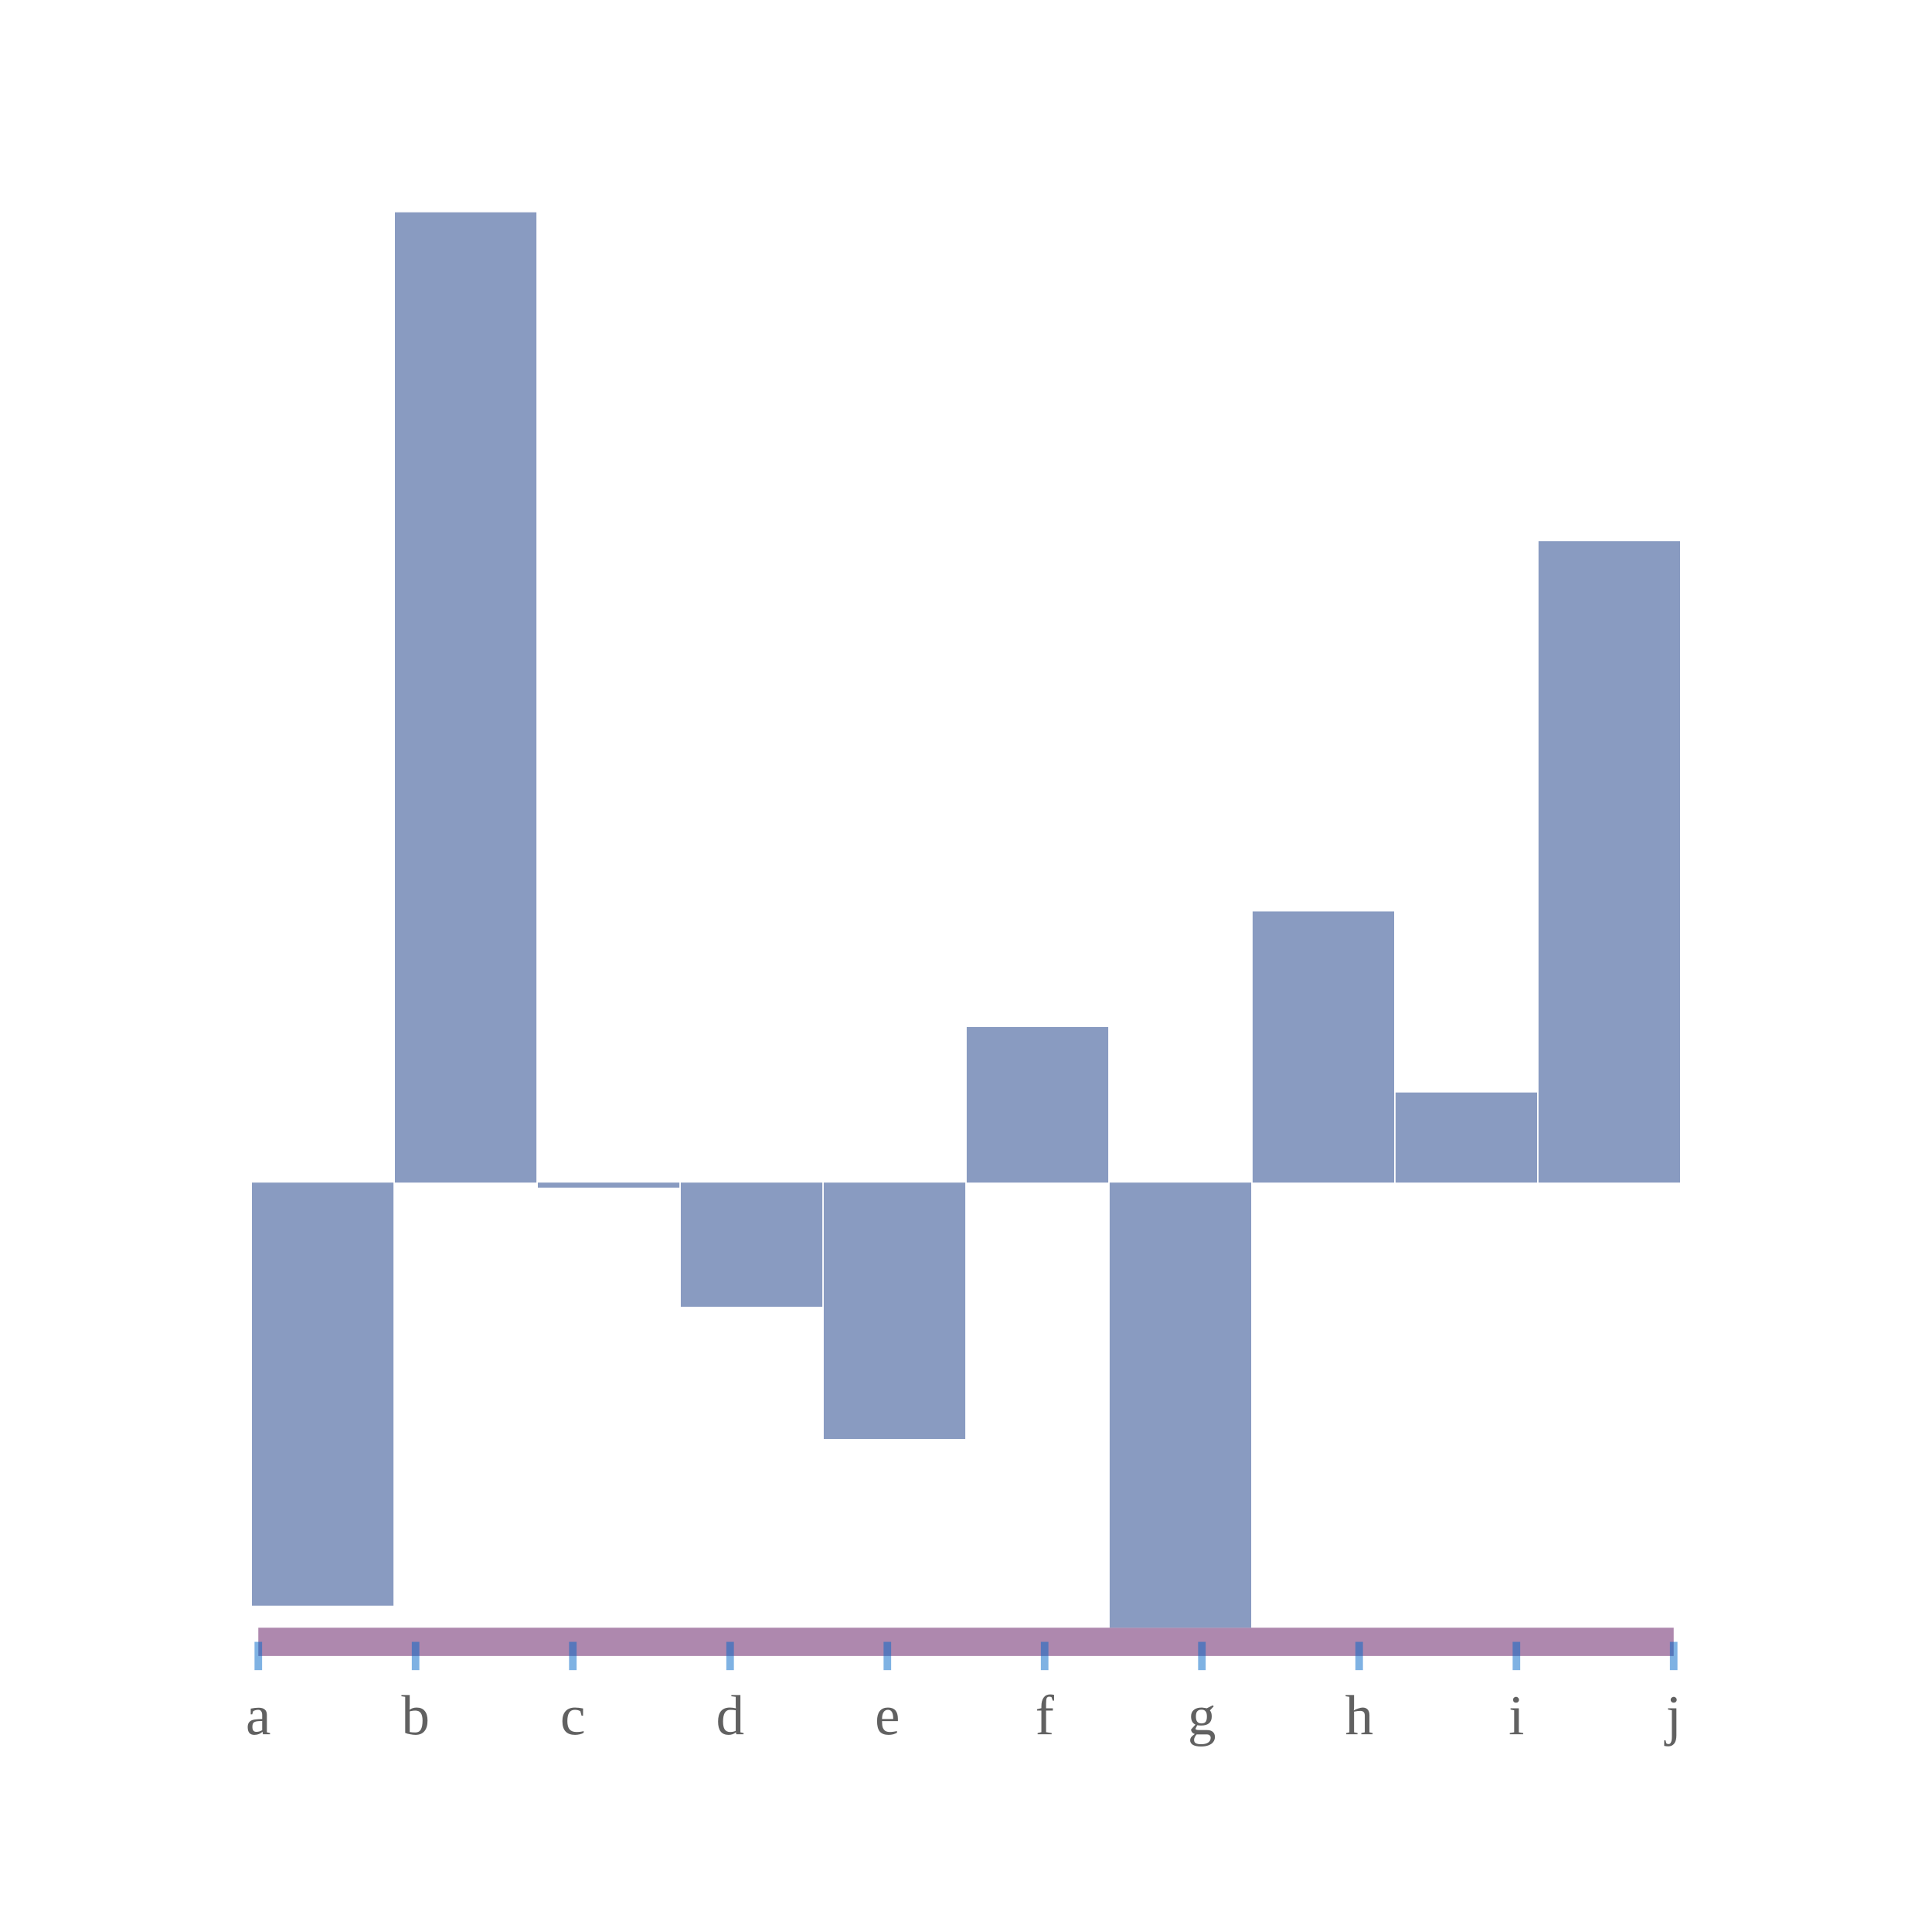
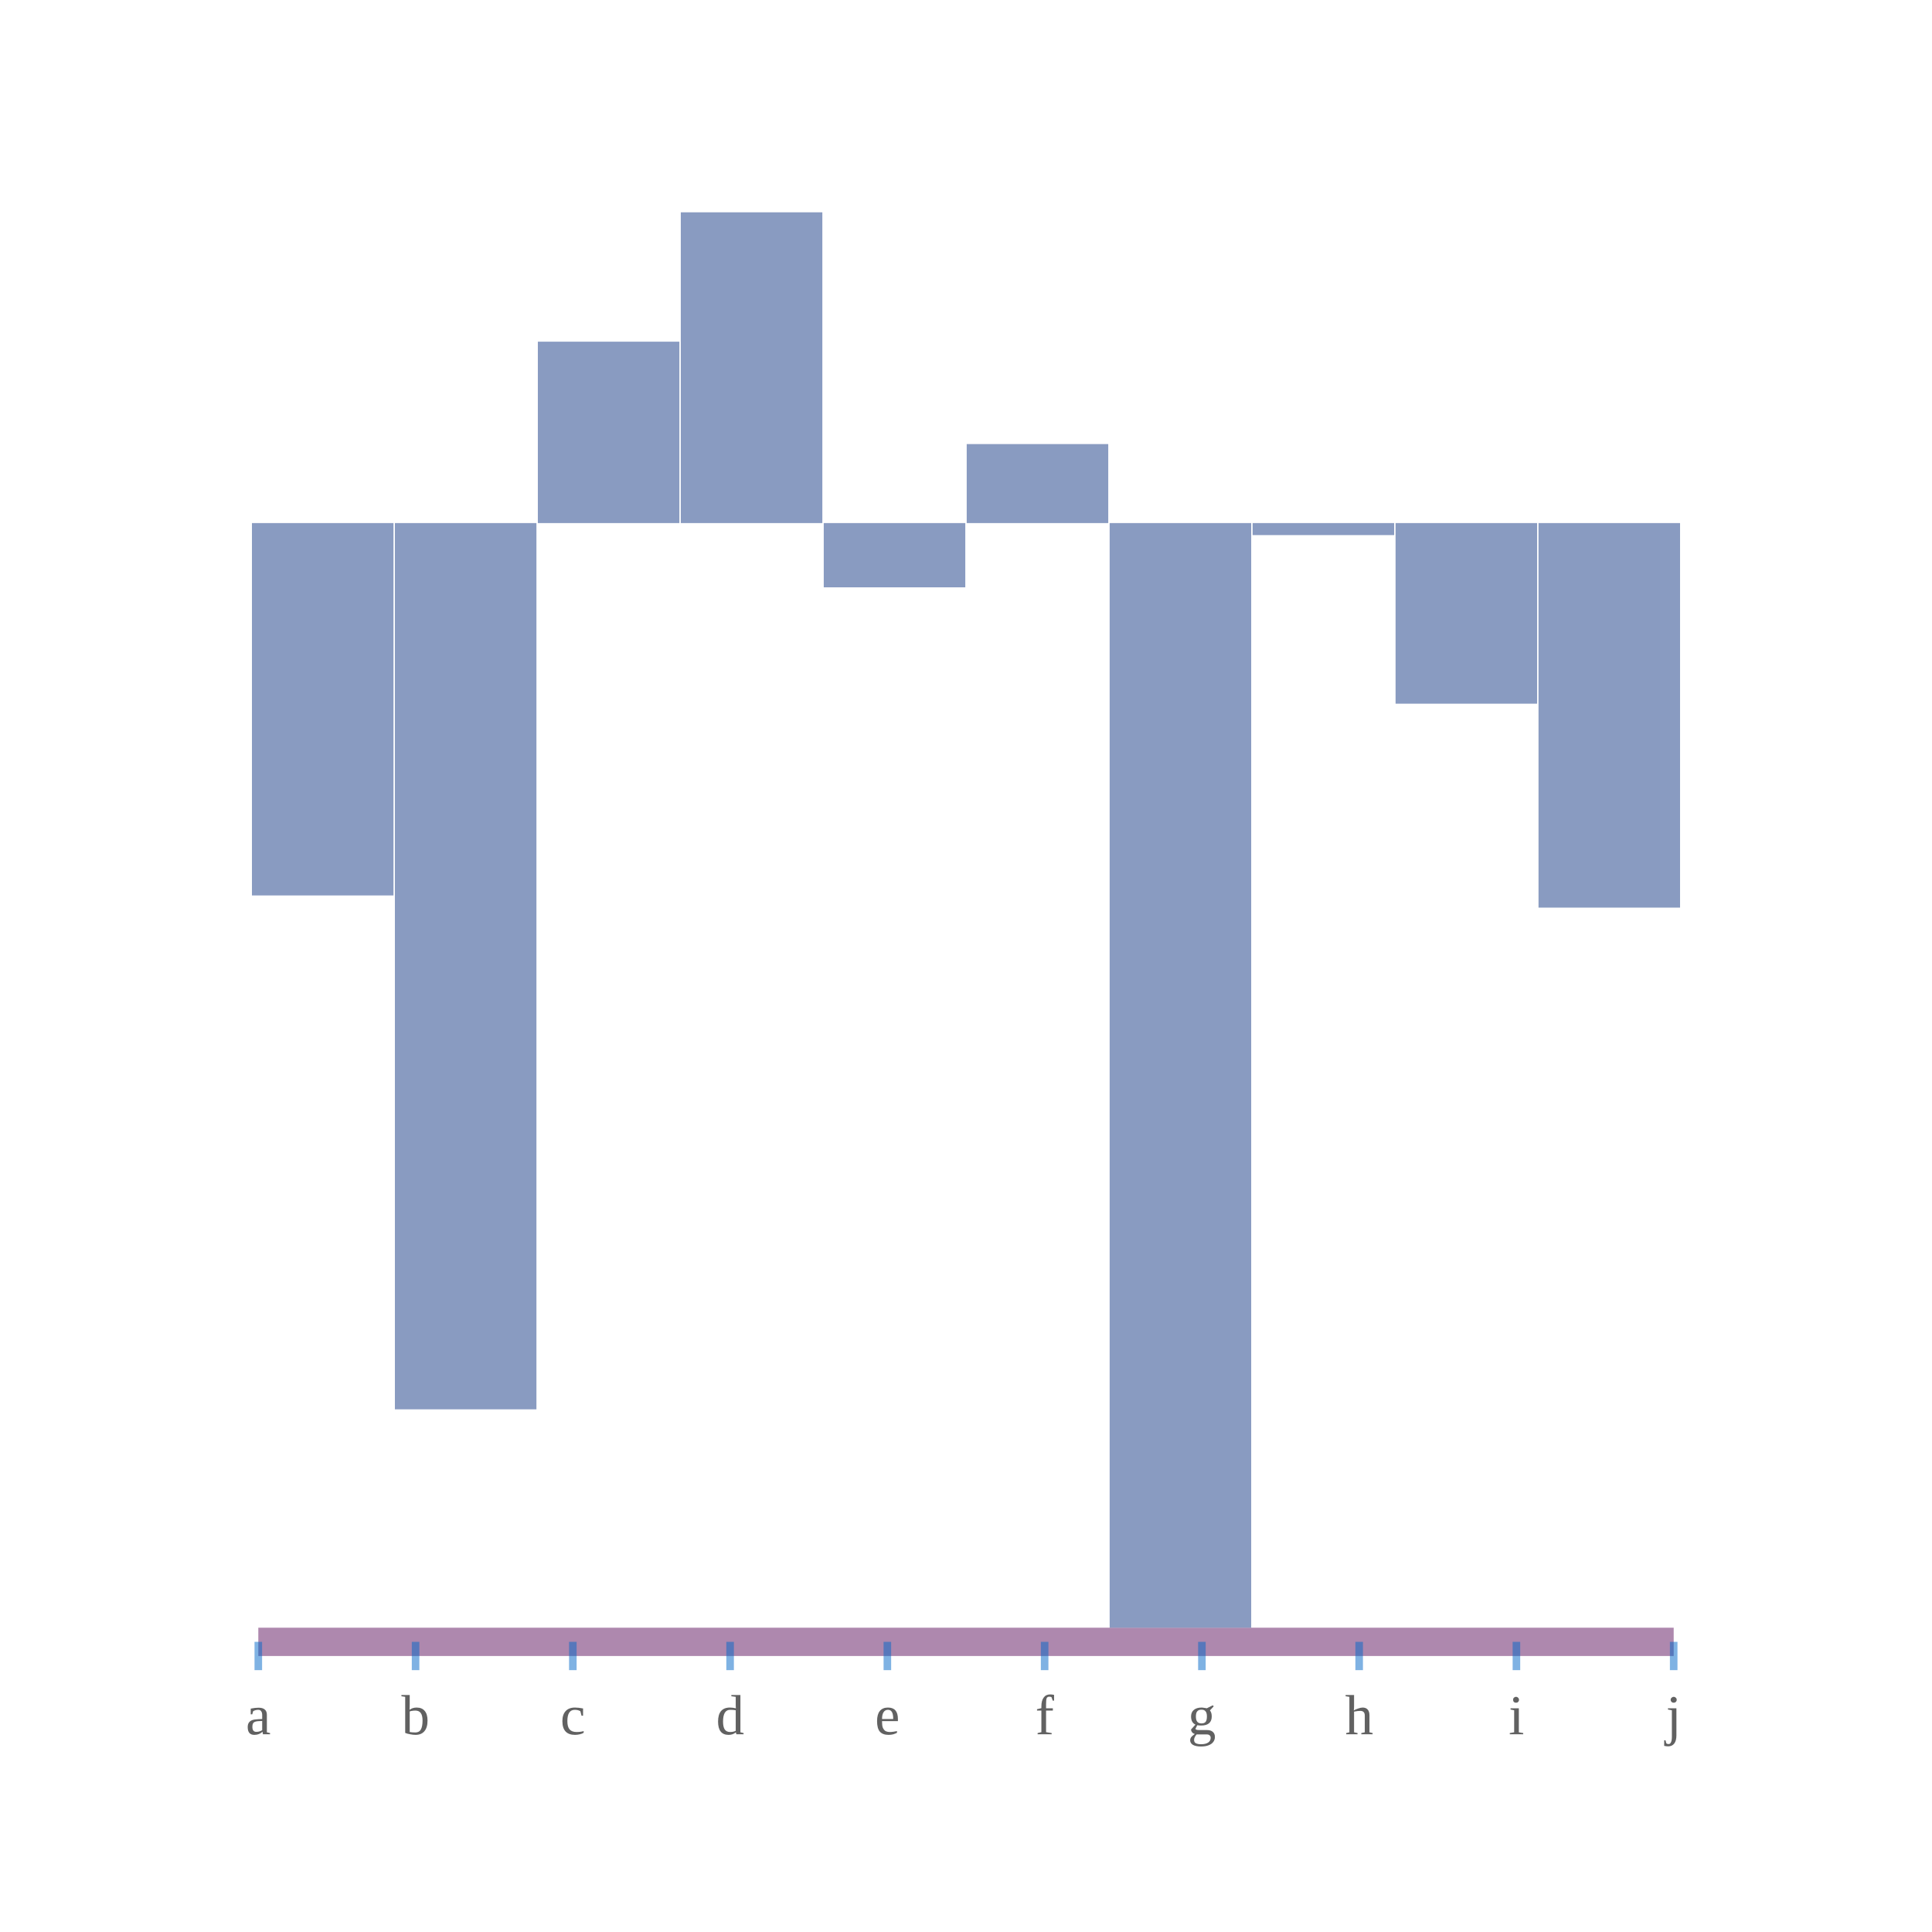
<svg xmlns="http://www.w3.org/2000/svg" height="200" stroke-opacity="1" viewBox="0 0 200 200" font-size="1" width="200" stroke="rgb(0,0,0)" version="1.1">
  <defs />
  <defs />
  <g stroke-linejoin="miter" stroke-opacity="0.0" fill-opacity="0.5" stroke="rgb(0,0,0)" stroke-width="0.0" fill="rgb(94,19,94)" stroke-linecap="butt" stroke-miterlimit="10.0">
    <path d="M 173.26,171.429 l -0,-2.93 h -146.52 l -0,2.93 Z" />
  </g>
  <defs />
  <g stroke-linejoin="miter" stroke-opacity="1.0" fill-opacity="0.7" font-size="5.861px" stroke="rgb(0,0,0)" stroke-width="0.784" fill="rgb(30,30,30)" stroke-linecap="butt" stroke-miterlimit="10.0">
    <text dominant-baseline="text-before-edge" transform="matrix(1,0,0,1,173.2601,175.8242)" stroke="none" text-anchor="middle">j</text>
  </g>
  <defs />
  <g stroke-linejoin="miter" stroke-opacity="0.5" fill-opacity="0.0" stroke="rgb(0,102,200)" stroke-width="0.784" fill="rgb(0,0,0)" stroke-linecap="butt" stroke-miterlimit="10.0">
    <path d="M 173.26,169.963 v 2.93 " />
  </g>
  <defs />
  <g stroke-linejoin="miter" stroke-opacity="1.0" fill-opacity="0.7" font-size="5.861px" stroke="rgb(0,0,0)" stroke-width="0.784" fill="rgb(30,30,30)" stroke-linecap="butt" stroke-miterlimit="10.0">
    <text dominant-baseline="text-before-edge" transform="matrix(1,0,0,1,156.9801,175.8242)" stroke="none" text-anchor="middle">i</text>
  </g>
  <defs />
  <g stroke-linejoin="miter" stroke-opacity="0.5" fill-opacity="0.0" stroke="rgb(0,102,200)" stroke-width="0.784" fill="rgb(0,0,0)" stroke-linecap="butt" stroke-miterlimit="10.0">
    <path d="M 156.98,169.963 v 2.93 " />
  </g>
  <defs />
  <g stroke-linejoin="miter" stroke-opacity="1.0" fill-opacity="0.7" font-size="5.861px" stroke="rgb(0,0,0)" stroke-width="0.784" fill="rgb(30,30,30)" stroke-linecap="butt" stroke-miterlimit="10.0">
    <text dominant-baseline="text-before-edge" transform="matrix(1,0,0,1,140.7,175.8242)" stroke="none" text-anchor="middle">h</text>
  </g>
  <defs />
  <g stroke-linejoin="miter" stroke-opacity="0.5" fill-opacity="0.0" stroke="rgb(0,102,200)" stroke-width="0.784" fill="rgb(0,0,0)" stroke-linecap="butt" stroke-miterlimit="10.0">
    <path d="M 140.7,169.963 v 2.93 " />
  </g>
  <defs />
  <g stroke-linejoin="miter" stroke-opacity="1.0" fill-opacity="0.7" font-size="5.861px" stroke="rgb(0,0,0)" stroke-width="0.784" fill="rgb(30,30,30)" stroke-linecap="butt" stroke-miterlimit="10.0">
    <text dominant-baseline="text-before-edge" transform="matrix(1,0,0,1,124.42,175.8242)" stroke="none" text-anchor="middle">g</text>
  </g>
  <defs />
  <g stroke-linejoin="miter" stroke-opacity="0.5" fill-opacity="0.0" stroke="rgb(0,102,200)" stroke-width="0.784" fill="rgb(0,0,0)" stroke-linecap="butt" stroke-miterlimit="10.0">
    <path d="M 124.42,169.963 v 2.93 " />
  </g>
  <defs />
  <g stroke-linejoin="miter" stroke-opacity="1.0" fill-opacity="0.7" font-size="5.861px" stroke="rgb(0,0,0)" stroke-width="0.784" fill="rgb(30,30,30)" stroke-linecap="butt" stroke-miterlimit="10.0">
    <text dominant-baseline="text-before-edge" transform="matrix(1,0,0,1,108.14,175.8242)" stroke="none" text-anchor="middle">f</text>
  </g>
  <defs />
  <g stroke-linejoin="miter" stroke-opacity="0.5" fill-opacity="0.0" stroke="rgb(0,102,200)" stroke-width="0.784" fill="rgb(0,0,0)" stroke-linecap="butt" stroke-miterlimit="10.0">
    <path d="M 108.14,169.963 v 2.93 " />
  </g>
  <defs />
  <g stroke-linejoin="miter" stroke-opacity="1.0" fill-opacity="0.7" font-size="5.861px" stroke="rgb(0,0,0)" stroke-width="0.784" fill="rgb(30,30,30)" stroke-linecap="butt" stroke-miterlimit="10.0">
    <text dominant-baseline="text-before-edge" transform="matrix(1,0,0,1,91.86,175.8242)" stroke="none" text-anchor="middle">e</text>
  </g>
  <defs />
  <g stroke-linejoin="miter" stroke-opacity="0.5" fill-opacity="0.0" stroke="rgb(0,102,200)" stroke-width="0.784" fill="rgb(0,0,0)" stroke-linecap="butt" stroke-miterlimit="10.0">
    <path d="M 91.86,169.963 v 2.93 " />
  </g>
  <defs />
  <g stroke-linejoin="miter" stroke-opacity="1.0" fill-opacity="0.7" font-size="5.861px" stroke="rgb(0,0,0)" stroke-width="0.784" fill="rgb(30,30,30)" stroke-linecap="butt" stroke-miterlimit="10.0">
    <text dominant-baseline="text-before-edge" transform="matrix(1,0,0,1,75.58,175.8242)" stroke="none" text-anchor="middle">d</text>
  </g>
  <defs />
  <g stroke-linejoin="miter" stroke-opacity="0.5" fill-opacity="0.0" stroke="rgb(0,102,200)" stroke-width="0.784" fill="rgb(0,0,0)" stroke-linecap="butt" stroke-miterlimit="10.0">
    <path d="M 75.58,169.963 v 2.93 " />
  </g>
  <defs />
  <g stroke-linejoin="miter" stroke-opacity="1.0" fill-opacity="0.7" font-size="5.861px" stroke="rgb(0,0,0)" stroke-width="0.784" fill="rgb(30,30,30)" stroke-linecap="butt" stroke-miterlimit="10.0">
    <text dominant-baseline="text-before-edge" transform="matrix(1,0,0,1,59.3,175.8242)" stroke="none" text-anchor="middle">c</text>
  </g>
  <defs />
  <g stroke-linejoin="miter" stroke-opacity="0.5" fill-opacity="0.0" stroke="rgb(0,102,200)" stroke-width="0.784" fill="rgb(0,0,0)" stroke-linecap="butt" stroke-miterlimit="10.0">
    <path d="M 59.3,169.963 v 2.93 " />
  </g>
  <defs />
  <g stroke-linejoin="miter" stroke-opacity="1.0" fill-opacity="0.7" font-size="5.861px" stroke="rgb(0,0,0)" stroke-width="0.784" fill="rgb(30,30,30)" stroke-linecap="butt" stroke-miterlimit="10.0">
    <text dominant-baseline="text-before-edge" transform="matrix(1,0,0,1,43.0199,175.8242)" stroke="none" text-anchor="middle">b</text>
  </g>
  <defs />
  <g stroke-linejoin="miter" stroke-opacity="0.5" fill-opacity="0.0" stroke="rgb(0,102,200)" stroke-width="0.784" fill="rgb(0,0,0)" stroke-linecap="butt" stroke-miterlimit="10.0">
    <path d="M 43.02,169.963 v 2.93 " />
  </g>
  <defs />
  <g stroke-linejoin="miter" stroke-opacity="1.0" fill-opacity="0.7" font-size="5.861px" stroke="rgb(0,0,0)" stroke-width="0.784" fill="rgb(30,30,30)" stroke-linecap="butt" stroke-miterlimit="10.0">
    <text dominant-baseline="text-before-edge" transform="matrix(1,0,0,1,26.7399,175.8242)" stroke="none" text-anchor="middle">a</text>
  </g>
  <defs />
  <g stroke-linejoin="miter" stroke-opacity="0.5" fill-opacity="0.0" stroke="rgb(0,102,200)" stroke-width="0.784" fill="rgb(0,0,0)" stroke-linecap="butt" stroke-miterlimit="10.0">
    <path d="M 26.74,169.963 v 2.93 " />
  </g>
  <defs />
  <g stroke-linejoin="miter" stroke-opacity="0.0" fill-opacity="0.6" stroke="rgb(0,0,0)" stroke-width="0.0" fill="rgb(59,89,152)" stroke-linecap="butt" stroke-miterlimit="10.0">
-     <path d="M 173.919,122.423 l -0,-66.405 h -14.652 l -0,66.405 Z" />
+     <path d="M 173.919,54.149 l -0,39.808 h -14.652 l -0,-39.808 Z" />
  </g>
  <defs />
  <g stroke-linejoin="miter" stroke-opacity="0.0" fill-opacity="0.6" stroke="rgb(0,0,0)" stroke-width="0.0" fill="rgb(59,89,152)" stroke-linecap="butt" stroke-miterlimit="10.0">
-     <path d="M 159.121,122.423 l -0,-9.328 h -14.652 l -0,9.328 Z" />
+     <path d="M 159.121,54.149 l -0,18.697 h -14.652 l -0,-18.697 Z" />
  </g>
  <defs />
  <g stroke-linejoin="miter" stroke-opacity="0.0" fill-opacity="0.6" stroke="rgb(0,0,0)" stroke-width="0.0" fill="rgb(59,89,152)" stroke-linecap="butt" stroke-miterlimit="10.0">
-     <path d="M 144.322,122.423 l -0,-28.069 h -14.652 l -0,28.069 Z" />
+     <path d="M 144.322,54.149 l -0,1.244 h -14.652 l -0,-1.244 Z" />
  </g>
  <defs />
  <g stroke-linejoin="miter" stroke-opacity="0.0" fill-opacity="0.6" stroke="rgb(0,0,0)" stroke-width="0.0" fill="rgb(59,89,152)" stroke-linecap="butt" stroke-miterlimit="10.0">
-     <path d="M 129.524,122.423 l -0,46.075 h -14.652 l -0,-46.075 Z" />
+     <path d="M 129.524,54.149 l -0,114.349 h -14.652 l -0,-114.349 Z" />
  </g>
  <defs />
  <g stroke-linejoin="miter" stroke-opacity="0.0" fill-opacity="0.6" stroke="rgb(0,0,0)" stroke-width="0.0" fill="rgb(59,89,152)" stroke-linecap="butt" stroke-miterlimit="10.0">
-     <path d="M 114.725,122.423 l -0,-16.106 h -14.652 l -0,16.106 Z" />
+     <path d="M 114.725,54.149 l -0,-8.178 h -14.652 l -0,8.178 Z" />
  </g>
  <defs />
  <g stroke-linejoin="miter" stroke-opacity="0.0" fill-opacity="0.6" stroke="rgb(0,0,0)" stroke-width="0.0" fill="rgb(59,89,152)" stroke-linecap="butt" stroke-miterlimit="10.0">
-     <path d="M 99.927,122.423 l -0,26.541 h -14.652 l -0,-26.541 Z" />
+     <path d="M 99.927,54.149 l -0,6.651 h -14.652 l -0,-6.651 Z" />
  </g>
  <defs />
  <g stroke-linejoin="miter" stroke-opacity="0.0" fill-opacity="0.6" stroke="rgb(0,0,0)" stroke-width="0.0" fill="rgb(59,89,152)" stroke-linecap="butt" stroke-miterlimit="10.0">
-     <path d="M 85.128,122.423 l -0,12.851 h -14.652 l -0,-12.851 Z" />
+     <path d="M 85.128,54.149 l -0,-32.171 h -14.652 l -0,32.171 Z" />
  </g>
  <defs />
  <g stroke-linejoin="miter" stroke-opacity="0.0" fill-opacity="0.6" stroke="rgb(0,0,0)" stroke-width="0.0" fill="rgb(59,89,152)" stroke-linecap="butt" stroke-miterlimit="10.0">
-     <path d="M 70.33,122.423 l -0,0.519 h -14.652 l -0,-0.519 Z" />
+     <path d="M 70.33,54.149 l -0,-18.779 h -14.652 l -0,18.779 Z" />
  </g>
  <defs />
  <g stroke-linejoin="miter" stroke-opacity="0.0" fill-opacity="0.6" stroke="rgb(0,0,0)" stroke-width="0.0" fill="rgb(59,89,152)" stroke-linecap="butt" stroke-miterlimit="10.0">
-     <path d="M 55.531,122.423 l -0,-100.445 h -14.652 l -0,100.445 Z" />
+     <path d="M 55.531,54.149 l -0,91.744 h -14.652 l -0,-91.744 Z" />
  </g>
  <defs />
  <g stroke-linejoin="miter" stroke-opacity="0.0" fill-opacity="0.6" stroke="rgb(0,0,0)" stroke-width="0.0" fill="rgb(59,89,152)" stroke-linecap="butt" stroke-miterlimit="10.0">
-     <path d="M 40.733,122.423 l -0,43.796 h -14.652 l -0,-43.796 Z" />
+     <path d="M 40.733,54.149 l -0,38.547 h -14.652 l -0,-38.547 Z" />
  </g>
</svg>
